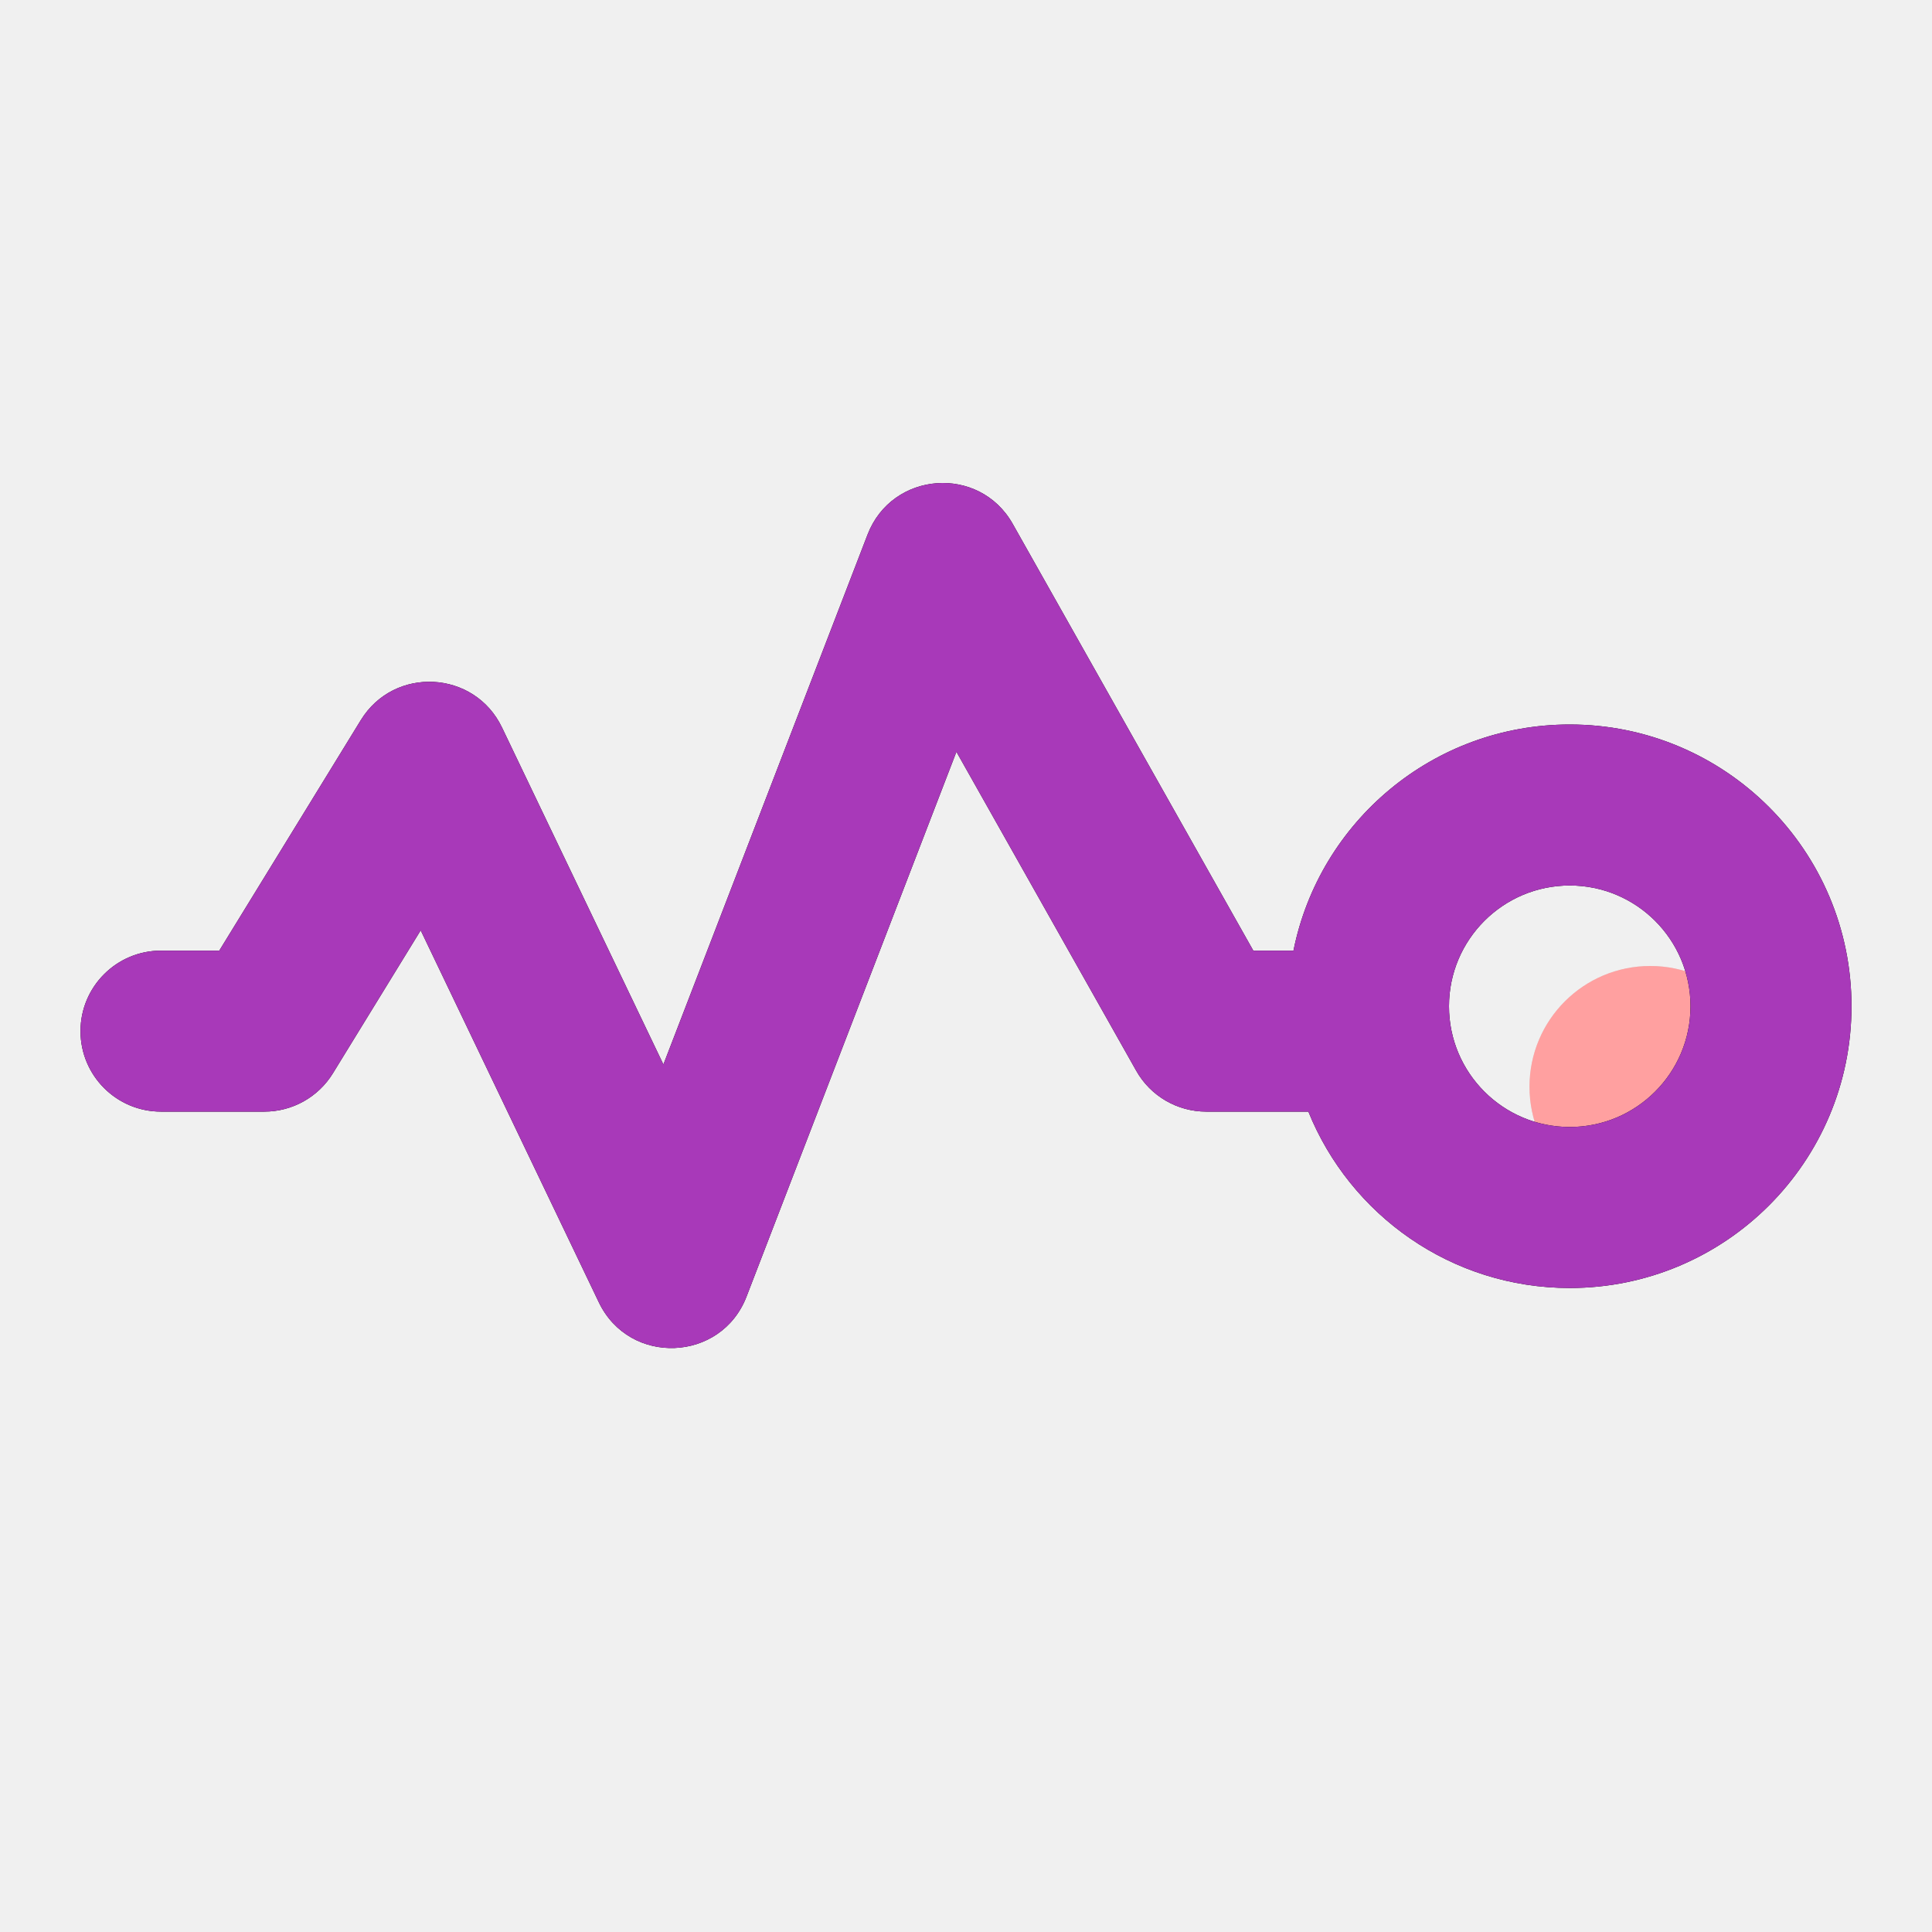
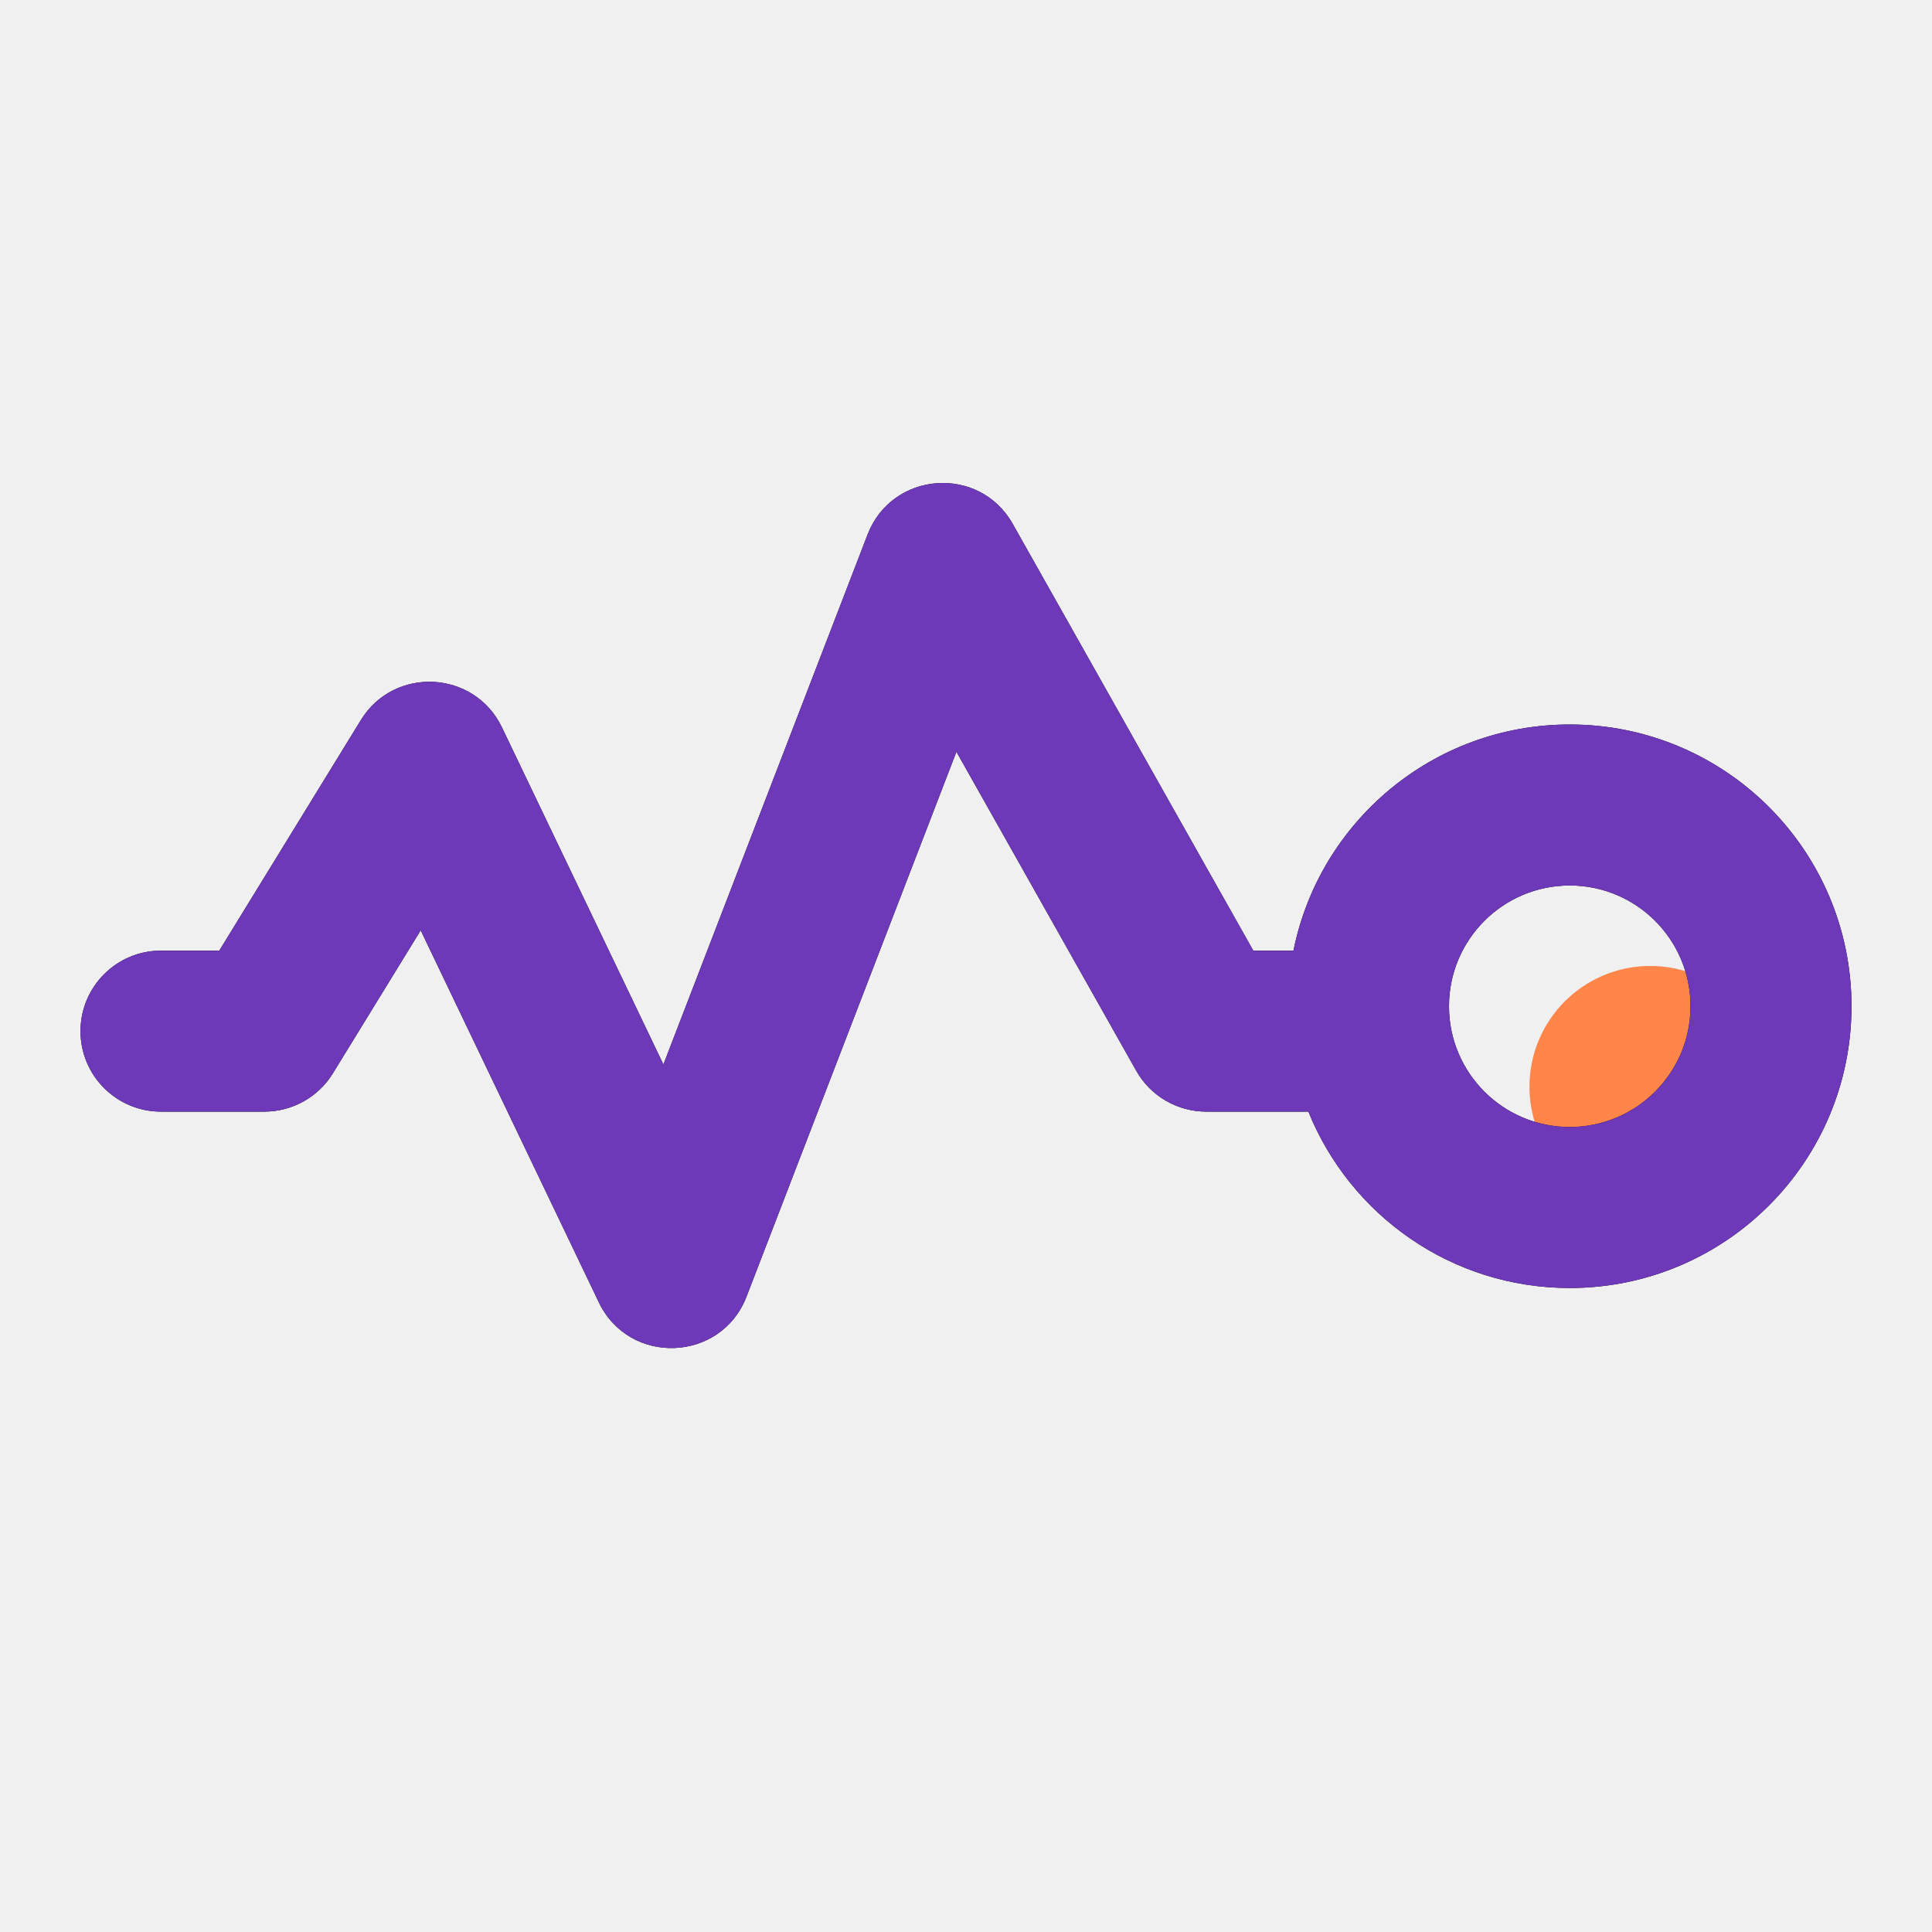
<svg xmlns="http://www.w3.org/2000/svg" xmlns:xlink="http://www.w3.org/1999/xlink" viewBox="0 0 24 24" fill="#000000">
  <g id="SVGRepo_bgCarrier" stroke-width="0" />
  <g id="SVGRepo_tracerCarrier" stroke-linecap="round" stroke-linejoin="round" />
  <g id="SVGRepo_iconCarrier">
    <defs>
      <circle id="activity-a" cx="1.5" cy="1.5" r="1.5" />
      <path id="activity-c" d="M15.253,7.809 L13.985,7.809 C13.624,7.809 13.291,7.615 13.114,7.3 L10.881,3.339 L8.274,10.106 C7.959,10.924 6.818,10.969 6.439,10.178 L4.226,5.557 L3.136,7.332 C2.954,7.629 2.631,7.809 2.284,7.809 L1,7.809 C0.448,7.809 0,7.362 0,6.809 C0,6.257 0.448,5.809 1,5.809 L1.724,5.809 L3.482,2.946 C3.896,2.271 4.894,2.323 5.236,3.037 L7.241,7.223 L9.777,0.641 C10.081,-0.148 11.166,-0.228 11.581,0.509 L14.569,5.809 L15.068,5.809 C15.389,4.207 16.803,3 18.5,3 C20.433,3 22,4.567 22,6.5 C22,8.433 20.433,10 18.5,10 C17.03,10 15.772,9.094 15.253,7.809 Z M18.5,8 C19.328,8 20,7.328 20,6.5 C20,5.672 19.328,5 18.5,5 C17.672,5 17,5.672 17,6.5 C17,7.328 17.672,8 18.5,8 Z" />
    </defs>
    <g fill="none" fill-rule="evenodd" transform="translate(1 6)">
      <g transform="translate(18 6)">
        <mask id="activity-b" fill="#ffffff">
          <use xlink:href="#activity-a" />
        </mask>
        <use fill="#D8D8D8" xlink:href="#activity-a" />
-         <g fill="#FFA0A0" mask="url(#activity-b)">
+         <g fill="#ff8548ff" mask="url(#activity-b)">
          <rect width="24" height="24" transform="translate(-19 -12)" />
        </g>
      </g>
      <mask id="activity-d" fill="#ffffff">
        <use xlink:href="#activity-c" />
      </mask>
      <use fill="#000000" fill-rule="nonzero" xlink:href="#activity-c" />
-       <g fill="#a839b9" mask="url(#activity-d)">
+       <g fill="#6e39b9" mask="url(#activity-d)">
        <rect width="24" height="24" transform="translate(-1 -6)" />
      </g>
    </g>
  </g>
</svg>
